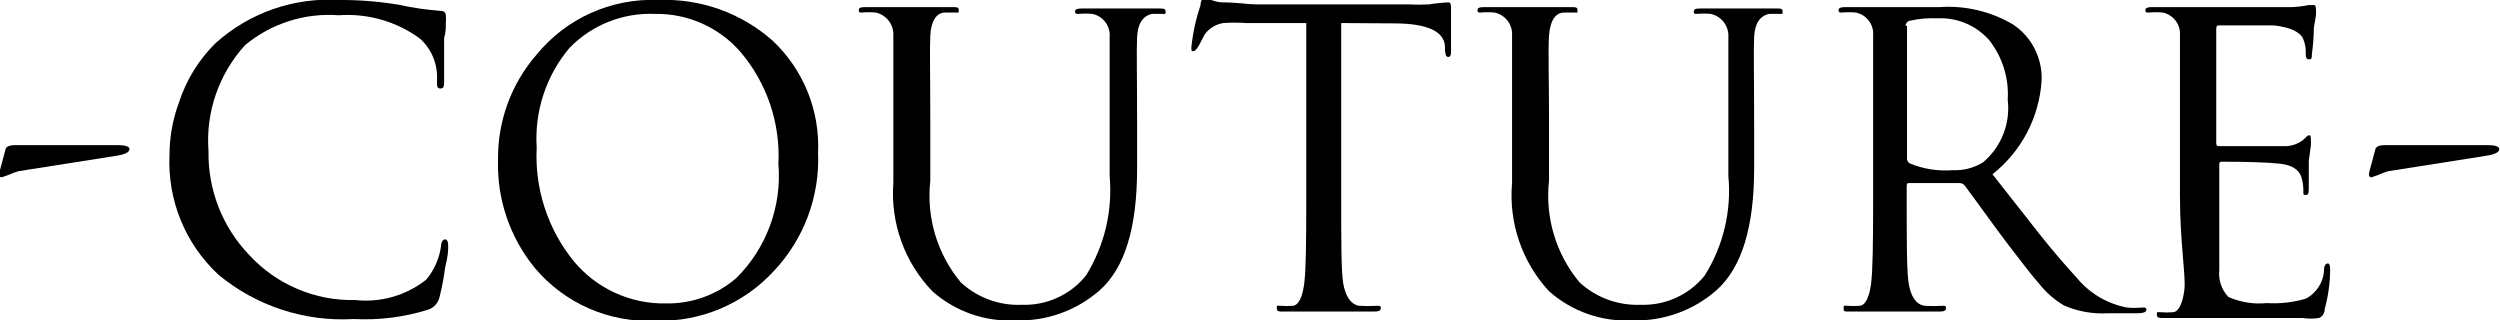
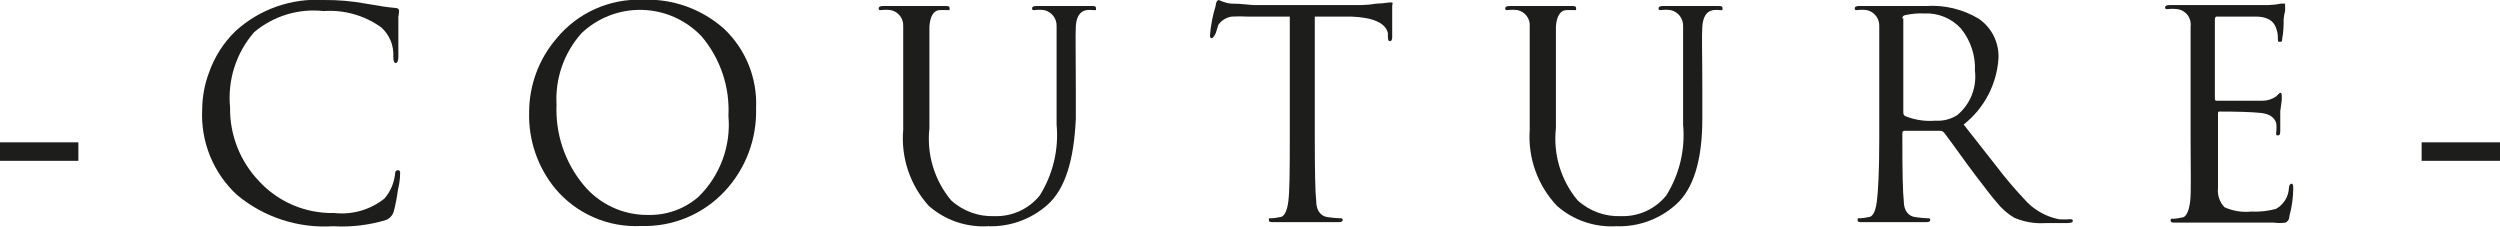
- <svg xmlns="http://www.w3.org/2000/svg" id="Warstwa_1" data-name="Warstwa 1" viewBox="0 0 73.74 9.41">
-   <path d="M161.54,133.28h3q.36,0,.36.12c0,.09-.14.16-.42.2l-2.86.45a2.28,2.28,0,0,0-.29.11l-.2.07q-.1,0-.06-.18l.18-.67C161.29,133.31,161.38,133.28,161.54,133.28Z" transform="translate(-161.08 -129)" />
-   <path d="M171.52,138.41a5.73,5.73,0,0,1-4-1.31,4.53,4.53,0,0,1-1.44-3.54,4.44,4.44,0,0,1,.28-1.54,4.32,4.32,0,0,1,1.07-1.74,5,5,0,0,1,3.67-1.28,10.22,10.22,0,0,1,1.74.14,8.76,8.76,0,0,0,1.23.18c.1,0,.16.05.16.13a1.3,1.3,0,0,1,0,.23c0,.13,0,.28-.05.44,0,.36,0,.77,0,1.24,0,.17,0,.25-.11.25s-.1-.08-.1-.25a1.53,1.53,0,0,0-.5-1.22,3.62,3.62,0,0,0-2.4-.69,3.87,3.87,0,0,0-2.76.88,4.17,4.17,0,0,0-1.08,3.13,4.31,4.31,0,0,0,1.2,3.06,4.12,4.12,0,0,0,3.13,1.33,2.87,2.87,0,0,0,2.09-.6,1.94,1.94,0,0,0,.44-1c0-.13.07-.19.12-.19s.09.06.09.19,0,.28-.09.64a7.48,7.48,0,0,1-.17.89.51.51,0,0,1-.32.35A6.23,6.23,0,0,1,171.52,138.41Z" transform="translate(-161.08 -129)" />
-   <path d="M175.77,133.69a4.63,4.63,0,0,1,1.13-3.07,4.4,4.4,0,0,1,3.6-1.62,4.79,4.79,0,0,1,3.37,1.2,4.27,4.27,0,0,1,1.34,3.3A4.8,4.8,0,0,1,183.9,137a4.54,4.54,0,0,1-3.48,1.46,4.38,4.38,0,0,1-3.56-1.55A4.81,4.81,0,0,1,175.77,133.69Zm1.14-.34A4.92,4.92,0,0,0,178,136.7a3.45,3.45,0,0,0,2.73,1.25,3.1,3.1,0,0,0,2.06-.74,4.25,4.25,0,0,0,1.25-3.38,4.73,4.73,0,0,0-1.12-3.3,3.27,3.27,0,0,0-2.53-1.12,3.32,3.32,0,0,0-2.51,1A4.15,4.15,0,0,0,176.91,133.35Z" transform="translate(-161.08 -129)" />
-   <path d="M187.43,134.4v-1.75c0-1.47,0-2.33,0-2.6a.66.66,0,0,0-.52-.68,2.27,2.27,0,0,0-.41,0c-.06,0-.09,0-.09-.07s.06-.09.19-.09l1.38,0,.5,0h.69c.13,0,.19,0,.19.09s0,.07-.08.07l-.32,0c-.27,0-.42.27-.44.68s0,1.13,0,2.6v1.68a4,4,0,0,0,.9,3,2.5,2.5,0,0,0,1.81.66,2.32,2.32,0,0,0,1.88-.86,4.76,4.76,0,0,0,.7-2.94v-1.5c0-1.47,0-2.33,0-2.6a.64.64,0,0,0-.51-.68,2.27,2.27,0,0,0-.41,0c-.06,0-.1,0-.1-.07s.07-.09.2-.09h.81l.46,0,.4,0h.61c.12,0,.19,0,.19.09s0,.07-.11.07l-.29,0c-.27.06-.42.28-.44.68s0,1.13,0,2.6v1.28c0,1.74-.36,2.93-1.1,3.59a3.58,3.58,0,0,1-2.47.89,3.44,3.44,0,0,1-2.47-.86A4.16,4.16,0,0,1,187.43,134.4Z" transform="translate(-161.08 -129)" />
-   <path d="M200.64,129.68v5.08c0,1.38,0,2.25.06,2.6s.21.62.47.66a4.66,4.66,0,0,0,.54,0c.07,0,.1,0,.1.07s-.07.1-.19.1l-1,0-.51,0-.47,0-.71,0c-.12,0-.19,0-.19-.1s0-.07.12-.07a2.11,2.11,0,0,0,.34,0c.18,0,.3-.26.35-.66s.06-1.18.06-2.6v-5.08l-1.78,0a4.7,4.7,0,0,0-.67,0,.84.84,0,0,0-.55.34l-.15.29c-.07.13-.13.2-.18.2s-.06,0-.06-.11a5.55,5.55,0,0,1,.27-1.24c0-.16.08-.23.12-.23l.18.06a.94.94,0,0,0,.34.08c.45,0,.77.06,1,.06h4.5a5.93,5.93,0,0,0,.6,0,4.43,4.43,0,0,1,.59-.06s.06,0,.06.15,0,.38,0,.73,0,.55,0,.58,0,.15-.08.15-.08-.07-.1-.2v-.13q-.06-.65-1.47-.66Z" transform="translate(-161.08 -129)" />
-   <path d="M205.68,134.4v-1.75c0-1.47,0-2.33,0-2.6a.65.65,0,0,0-.52-.68,2.15,2.15,0,0,0-.4,0c-.07,0-.1,0-.1-.07s.06-.09.19-.09l1.38,0,.5,0h.69c.13,0,.19,0,.19.09s0,.07-.08.07l-.31,0c-.28,0-.42.27-.45.68s0,1.13,0,2.6v1.68a4,4,0,0,0,.9,3,2.52,2.52,0,0,0,1.81.66,2.32,2.32,0,0,0,1.88-.86,4.7,4.7,0,0,0,.7-2.94v-1.5c0-1.47,0-2.33,0-2.6a.66.66,0,0,0-.52-.68,2.27,2.27,0,0,0-.41,0c-.06,0-.09,0-.09-.07s.06-.09.19-.09H212l.46,0,.4,0h.61c.13,0,.19,0,.19.09s0,.07-.11.07l-.29,0c-.27.06-.42.28-.44.68s0,1.13,0,2.6v1.28c0,1.74-.37,2.93-1.11,3.59a3.58,3.58,0,0,1-2.47.89,3.44,3.44,0,0,1-2.47-.86A4.16,4.16,0,0,1,205.68,134.4Z" transform="translate(-161.08 -129)" />
-   <path d="M216.33,134.76v-2.11c0-1.47,0-2.33,0-2.6a.64.64,0,0,0-.51-.68,2.27,2.27,0,0,0-.41,0c-.06,0-.1,0-.1-.07s.07-.09.2-.09h.86l.49,0,.62,0h.8a3.75,3.75,0,0,1,2.19.52,1.9,1.9,0,0,1,.83,1.64,3.83,3.83,0,0,1-1.45,2.77l1.36,1.73c.45.57.83,1,1.14,1.34a2.53,2.53,0,0,0,1.46.86,2.42,2.42,0,0,0,.47,0c.07,0,.11,0,.11.07s-.1.1-.29.1h-.85a2.83,2.83,0,0,1-1.29-.23,2.62,2.62,0,0,1-.74-.65c-.14-.15-.43-.52-.88-1.11s-.79-1.08-1.31-1.78a.19.19,0,0,0-.15-.07h-1.48c-.05,0-.08,0-.08.09v.29c0,1.37,0,2.24.06,2.59s.2.61.47.65a4.66,4.66,0,0,0,.54,0c.06,0,.09,0,.09.07s-.06.1-.19.1l-1,0-.51,0c-.55,0-.92,0-1.12,0s-.2,0-.2-.1,0-.07.12-.07a2.11,2.11,0,0,0,.34,0c.18,0,.3-.26.35-.66S216.33,136.18,216.33,134.76Zm1-5v3.92a.16.16,0,0,0,.08.14,2.74,2.74,0,0,0,1.26.2,1.58,1.58,0,0,0,.9-.23,2.09,2.09,0,0,0,.73-1.85,2.58,2.58,0,0,0-.55-1.76,1.91,1.91,0,0,0-1.52-.64,3.09,3.09,0,0,0-.81.07A.15.15,0,0,0,217.29,129.77Z" transform="translate(-161.08 -129)" />
-   <path d="M225.38,134.76v-2.11c0-1.47,0-2.33,0-2.6a.64.64,0,0,0-.51-.68,2.37,2.37,0,0,0-.41,0c-.07,0-.1,0-.1-.07s.07-.09.19-.09h.87l.49,0h2.75a2.85,2.85,0,0,0,.51-.06l.08,0,.09,0s.05,0,.05.11a1,1,0,0,1,0,.2l-.06.36a6.28,6.28,0,0,1-.06.79c0,.09,0,.14-.08.14s-.1-.06-.1-.16a1,1,0,0,0-.07-.43c-.09-.22-.38-.35-.85-.41-.22,0-.76,0-1.64,0-.05,0-.08,0-.08.12v3.31c0,.09,0,.13.08.13,1.08,0,1.72,0,1.9,0a.87.87,0,0,0,.58-.18c.09-.09.14-.14.17-.14s.06,0,.06.09a1.45,1.45,0,0,1,0,.22l-.06.45c0,.34,0,.59,0,.75s0,.25-.08.25-.08,0-.08-.11a1.37,1.37,0,0,0-.05-.39q-.1-.36-.63-.42t-1.71-.06c-.06,0-.09,0-.09.08v3.11a1,1,0,0,0,.27.8,2.24,2.24,0,0,0,1.13.18,3.33,3.33,0,0,0,1.15-.13,1,1,0,0,0,.54-.86c0-.12.06-.18.11-.18s.07.06.07.18a4.43,4.43,0,0,1-.16,1.16c0,.15-.09.24-.17.27a1.6,1.6,0,0,1-.48,0c-.72,0-1.4,0-2,0l-.93,0-.59,0-.59,0c-.12,0-.19,0-.19-.1s0-.07.12-.07a2.11,2.11,0,0,0,.34,0c.18,0,.3-.26.35-.66S225.38,136.18,225.38,134.76Z" transform="translate(-161.08 -129)" />
-   <path d="M231.44,133.28h3q.36,0,.36.12c0,.09-.14.16-.42.2l-2.86.45a2.28,2.28,0,0,0-.29.11l-.2.07q-.11,0-.06-.18l.18-.67C231.19,133.31,231.28,133.28,231.44,133.28Z" transform="translate(-161.08 -129)" />
+ <svg xmlns="http://www.w3.org/2000/svg" viewBox="0 0 103.99 9.41">
+   <defs>
+     <style>.cls-1{fill:#1d1d1b;}</style>
+   </defs>
+   <g id="Warstwa_2" data-name="Warstwa 2">
+     <g id="Warstwa_1-2" data-name="Warstwa 1">
+       <path class="cls-1" d="M4.43,7.23H7.69V8H4.43Z" transform="translate(-4.43 -1.31)" />
+       <path class="cls-1" d="M18.29,10.72a5.68,5.68,0,0,1-4-1.3,4.52,4.52,0,0,1-1.45-3.55,4.43,4.43,0,0,1,.28-1.53A4.44,4.44,0,0,1,14.23,2.6,5,5,0,0,1,17.9,1.31a9.25,9.25,0,0,1,1.74.15q.84.15,1.23.18c.11,0,.16.05.16.13A1.47,1.47,0,0,1,21,2c0,.13,0,.27,0,.44,0,.35,0,.77,0,1.24,0,.17-.05.25-.11.25s-.1-.08-.1-.25a1.52,1.52,0,0,0-.5-1.23,3.67,3.67,0,0,0-2.4-.68A3.83,3.83,0,0,0,15,2.65,4.16,4.16,0,0,0,14,5.78a4.34,4.34,0,0,0,1.2,3.06,4.12,4.12,0,0,0,3.13,1.33,2.85,2.85,0,0,0,2.09-.6,1.86,1.86,0,0,0,.44-1q0-.18.12-.18t.09.18c0,.07,0,.28-.09.65a6.82,6.82,0,0,1-.17.88.55.55,0,0,1-.32.36A6.28,6.28,0,0,1,18.29,10.72Z" transform="translate(-4.43 -1.31)" />
+       <path class="cls-1" d="M26.44,6a4.71,4.71,0,0,1,1.13-3.08,4.42,4.42,0,0,1,3.6-1.62,4.79,4.79,0,0,1,3.37,1.2,4.27,4.27,0,0,1,1.34,3.3,4.86,4.86,0,0,1-1.3,3.46,4.56,4.56,0,0,1-3.48,1.45,4.37,4.37,0,0,1-3.57-1.55A4.78,4.78,0,0,1,26.44,6Zm1.14-.34A4.9,4.9,0,0,0,28.7,9a3.43,3.43,0,0,0,2.72,1.25,3.06,3.06,0,0,0,2.06-.75,4.19,4.19,0,0,0,1.25-3.37,4.74,4.74,0,0,0-1.11-3.3,3.53,3.53,0,0,0-5-.14A4.11,4.11,0,0,0,27.58,5.67Z" transform="translate(-4.43 -1.31)" />
+       <path class="cls-1" d="M42,6.71V5c0-1.46,0-2.33,0-2.59a.65.65,0,0,0-.52-.68,1.54,1.54,0,0,0-.4,0c-.07,0-.1,0-.1-.07s.06-.1.19-.1l1.38,0,.5,0,.69,0c.13,0,.19,0,.19.1s0,.07-.08.07l-.31,0c-.28,0-.42.26-.45.68,0,.26,0,1.13,0,2.59V6.64a4,4,0,0,0,.9,3,2.52,2.52,0,0,0,1.81.66,2.32,2.32,0,0,0,1.88-.86,4.73,4.73,0,0,0,.7-2.95V5c0-1.46,0-2.33,0-2.59a.66.66,0,0,0-.52-.68,1.62,1.62,0,0,0-.41,0c-.06,0-.09,0-.09-.07s.06-.1.19-.1l.81,0,.46,0,.4,0,.61,0c.13,0,.19,0,.19.1s0,.07-.11.07a1.23,1.23,0,0,0-.29,0c-.27.05-.42.28-.44.68s0,1.13,0,2.59V6.25C49.1,8,48.73,9.18,48,9.83a3.54,3.54,0,0,1-2.47.89,3.43,3.43,0,0,1-2.47-.85A4.18,4.18,0,0,1,42,6.71Z" transform="translate(-4.43 -1.31)" />
+       <path class="cls-1" d="M59.12,2V7.07q0,2.09.06,2.61c0,.4.2.62.46.66a5.07,5.07,0,0,0,.54.05c.07,0,.1,0,.1.07s-.06.09-.19.09h-1l-.51,0-.47,0h-.7c-.13,0-.2,0-.2-.09s0-.07.12-.07a2.11,2.11,0,0,0,.34-.05c.18,0,.3-.26.35-.66s.06-1.18.06-2.61V2L56.33,2a6.42,6.42,0,0,0-.67,0,.84.84,0,0,0-.55.34L55,2.69q-.1.21-.18.21s-.06,0-.06-.11A5.6,5.6,0,0,1,55,1.54c0-.15.08-.23.12-.23l.18.07a1.2,1.2,0,0,0,.35.08c.44,0,.76.06.94.06h4.5a4.25,4.25,0,0,0,.6-.06c.27,0,.46-.05.59-.05s.06.05.06.14,0,.38,0,.74,0,.55,0,.57,0,.16-.09.16-.08-.07-.09-.21l0-.13Q62,2.05,60.63,2Z" transform="translate(-4.43 -1.31)" />
+       <path class="cls-1" d="M68.06,6.71V5c0-1.46,0-2.33,0-2.59a.64.64,0,0,0-.51-.68,1.68,1.68,0,0,0-.41,0c-.07,0-.1,0-.1-.07s.07-.1.19-.1l1.38,0,.5,0,.69,0c.13,0,.19,0,.19.1s0,.07-.07.07l-.32,0c-.27,0-.42.26-.45.68,0,.26,0,1.13,0,2.59V6.64a4,4,0,0,0,.9,3,2.52,2.52,0,0,0,1.81.66,2.31,2.31,0,0,0,1.88-.86,4.73,4.73,0,0,0,.7-2.95V5c0-1.46,0-2.33,0-2.59a.66.66,0,0,0-.52-.68,1.62,1.62,0,0,0-.41,0c-.06,0-.09,0-.09-.07s.06-.1.19-.1l.81,0,.46,0,.4,0,.61,0c.13,0,.19,0,.19.1s0,.07-.11.07a1.16,1.16,0,0,0-.28,0c-.28.05-.42.28-.45.68s0,1.13,0,2.59V6.25c0,1.73-.37,2.93-1.11,3.58a3.52,3.52,0,0,1-2.47.89,3.43,3.43,0,0,1-2.47-.85A4.18,4.18,0,0,1,68.06,6.71Z" transform="translate(-4.43 -1.31)" />
+       <path class="cls-1" d="M82.6,7.07V5c0-1.46,0-2.33,0-2.59a.66.66,0,0,0-.52-.68,1.62,1.62,0,0,0-.41,0c-.06,0-.09,0-.09-.07s.06-.1.19-.1l.86,0,.49,0,.62,0,.8,0a3.78,3.78,0,0,1,2.2.53,1.9,1.9,0,0,1,.82,1.63,3.81,3.81,0,0,1-1.45,2.77l1.36,1.73a16.88,16.88,0,0,0,1.14,1.35,2.59,2.59,0,0,0,1.46.86,3.57,3.57,0,0,0,.47,0c.07,0,.11,0,.11.07s-.1.09-.29.09h-.85a2.85,2.85,0,0,1-1.29-.22,2.62,2.62,0,0,1-.74-.65c-.14-.15-.43-.53-.88-1.12s-.78-1.08-1.3-1.77a.23.23,0,0,0-.16-.08H83.64s-.08,0-.08.1V7.1q0,2.06.06,2.58c0,.4.2.62.47.66a4.66,4.66,0,0,0,.54.05c.06,0,.09,0,.09.07s-.06.09-.19.09h-1l-.51,0-1.13,0c-.13,0-.19,0-.19-.09s0-.07.11-.07a2,2,0,0,0,.34-.05c.19,0,.3-.26.35-.66S82.6,8.5,82.6,7.07Zm1-5V6a.16.16,0,0,0,.08.14,2.77,2.77,0,0,0,1.26.19,1.5,1.5,0,0,0,.9-.23,2.07,2.07,0,0,0,.74-1.84A2.61,2.61,0,0,0,86,2.5a1.93,1.93,0,0,0-1.52-.63,3,3,0,0,0-.8.07A.13.13,0,0,0,83.56,2.08Z" transform="translate(-4.43 -1.31)" />
+       <path class="cls-1" d="M95.55,7.07V5c0-1.46,0-2.33,0-2.59A.64.64,0,0,0,95,1.69a1.62,1.62,0,0,0-.41,0c-.06,0-.1,0-.1-.07s.07-.1.2-.1l.86,0,.49,0H98.8a3,3,0,0,0,.52-.06l.07,0,.09,0s0,0,0,.1a1.62,1.62,0,0,1,0,.21,1.93,1.93,0,0,0-.06.36c0,.21,0,.48-.06.79,0,.09,0,.13-.09.13s-.09,0-.09-.15a1.12,1.12,0,0,0-.08-.44C99,2.18,98.74,2,98.27,2c-.21,0-.76,0-1.64,0,0,0-.07,0-.07.12V5.38c0,.08,0,.12.07.12,1.09,0,1.72,0,1.91,0a1,1,0,0,0,.57-.18c.09-.1.15-.15.17-.15s.06,0,.06.1a1.45,1.45,0,0,1,0,.22l-.06.45c0,.34,0,.59,0,.75s0,.25-.09.25-.08,0-.08-.11a1.5,1.5,0,0,0,0-.4c-.07-.24-.28-.38-.62-.42s-1-.06-1.72-.06c-.06,0-.08,0-.08.09V9.13a1,1,0,0,0,.27.8,2.17,2.17,0,0,0,1.12.18A3.33,3.33,0,0,0,99.1,10a1.05,1.05,0,0,0,.54-.87c0-.12.06-.18.11-.18s.07.06.07.18a4.5,4.5,0,0,1-.16,1.17c0,.15-.09.24-.16.27a1.69,1.69,0,0,1-.48,0c-.73,0-1.41,0-2,0l-.93,0c-.13,0-.32,0-.59,0h-.58c-.13,0-.2,0-.2-.09s0-.07.12-.07a2.11,2.11,0,0,0,.34-.05c.18,0,.3-.26.35-.66S95.55,8.5,95.55,7.07Z" transform="translate(-4.43 -1.31)" />
+       <path class="cls-1" d="M105.16,7.23h3.26V8h-3.26Z" transform="translate(-4.43 -1.31)" />
+     </g>
+   </g>
</svg>
